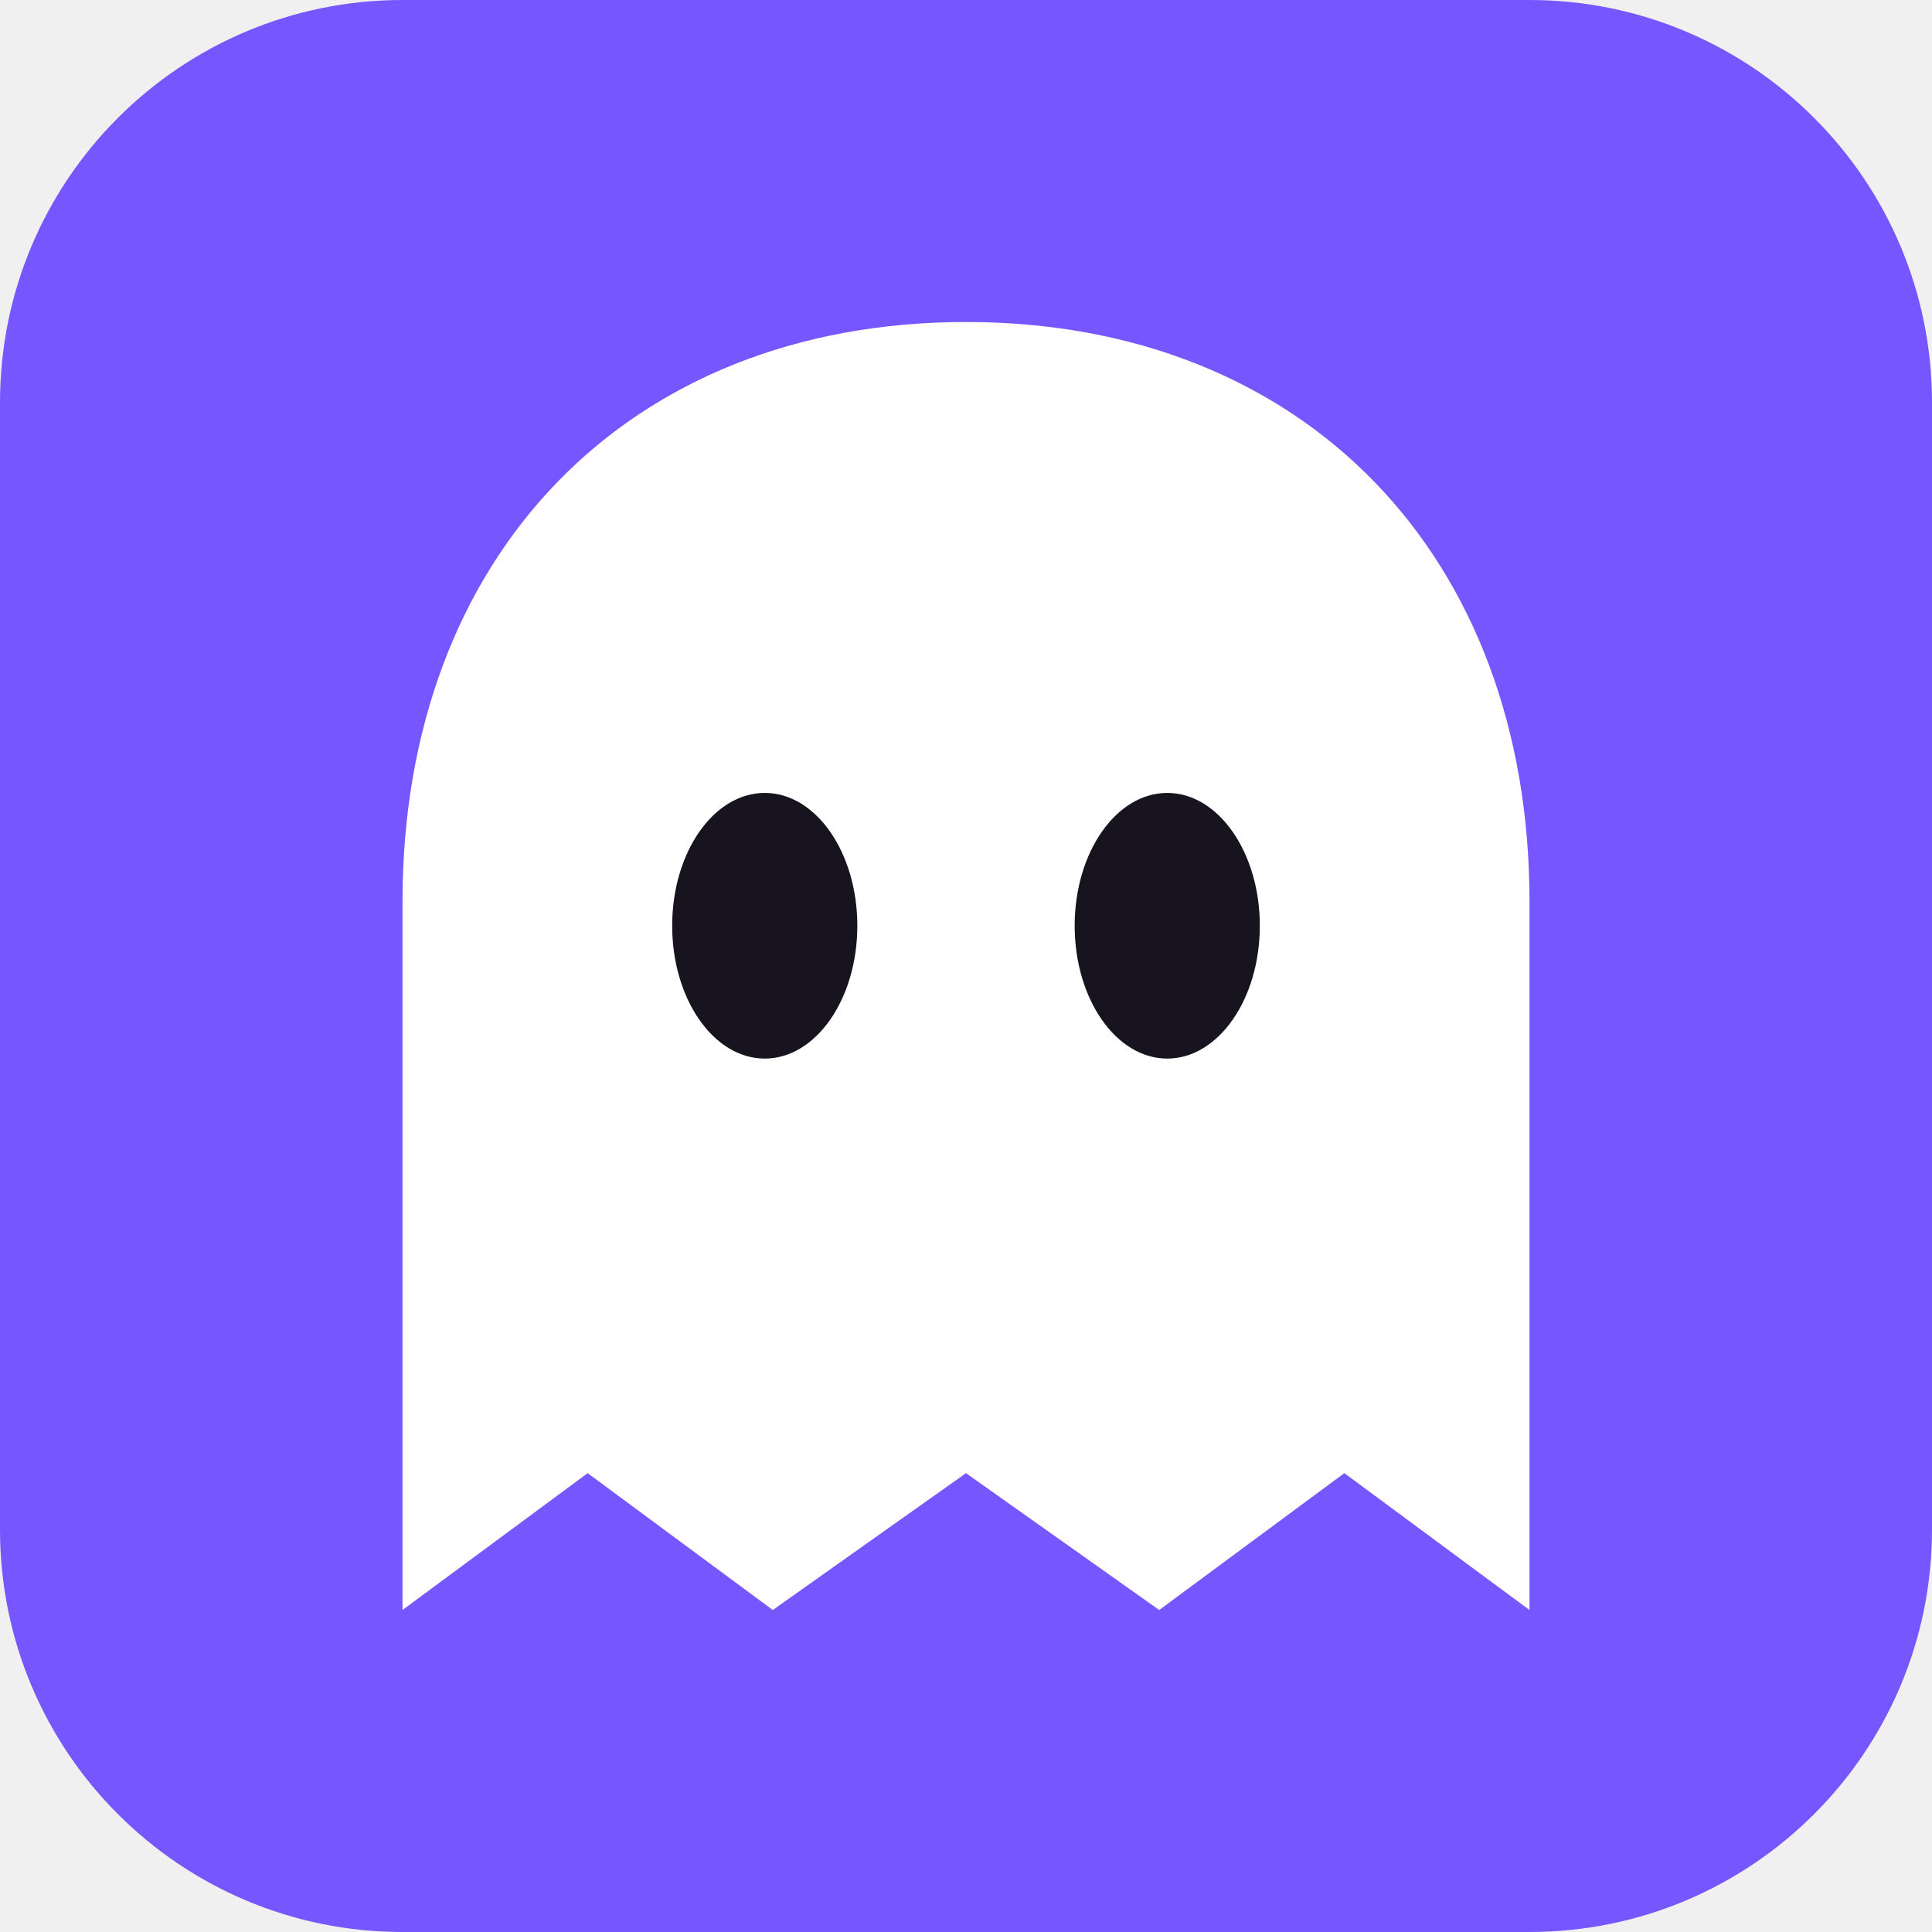
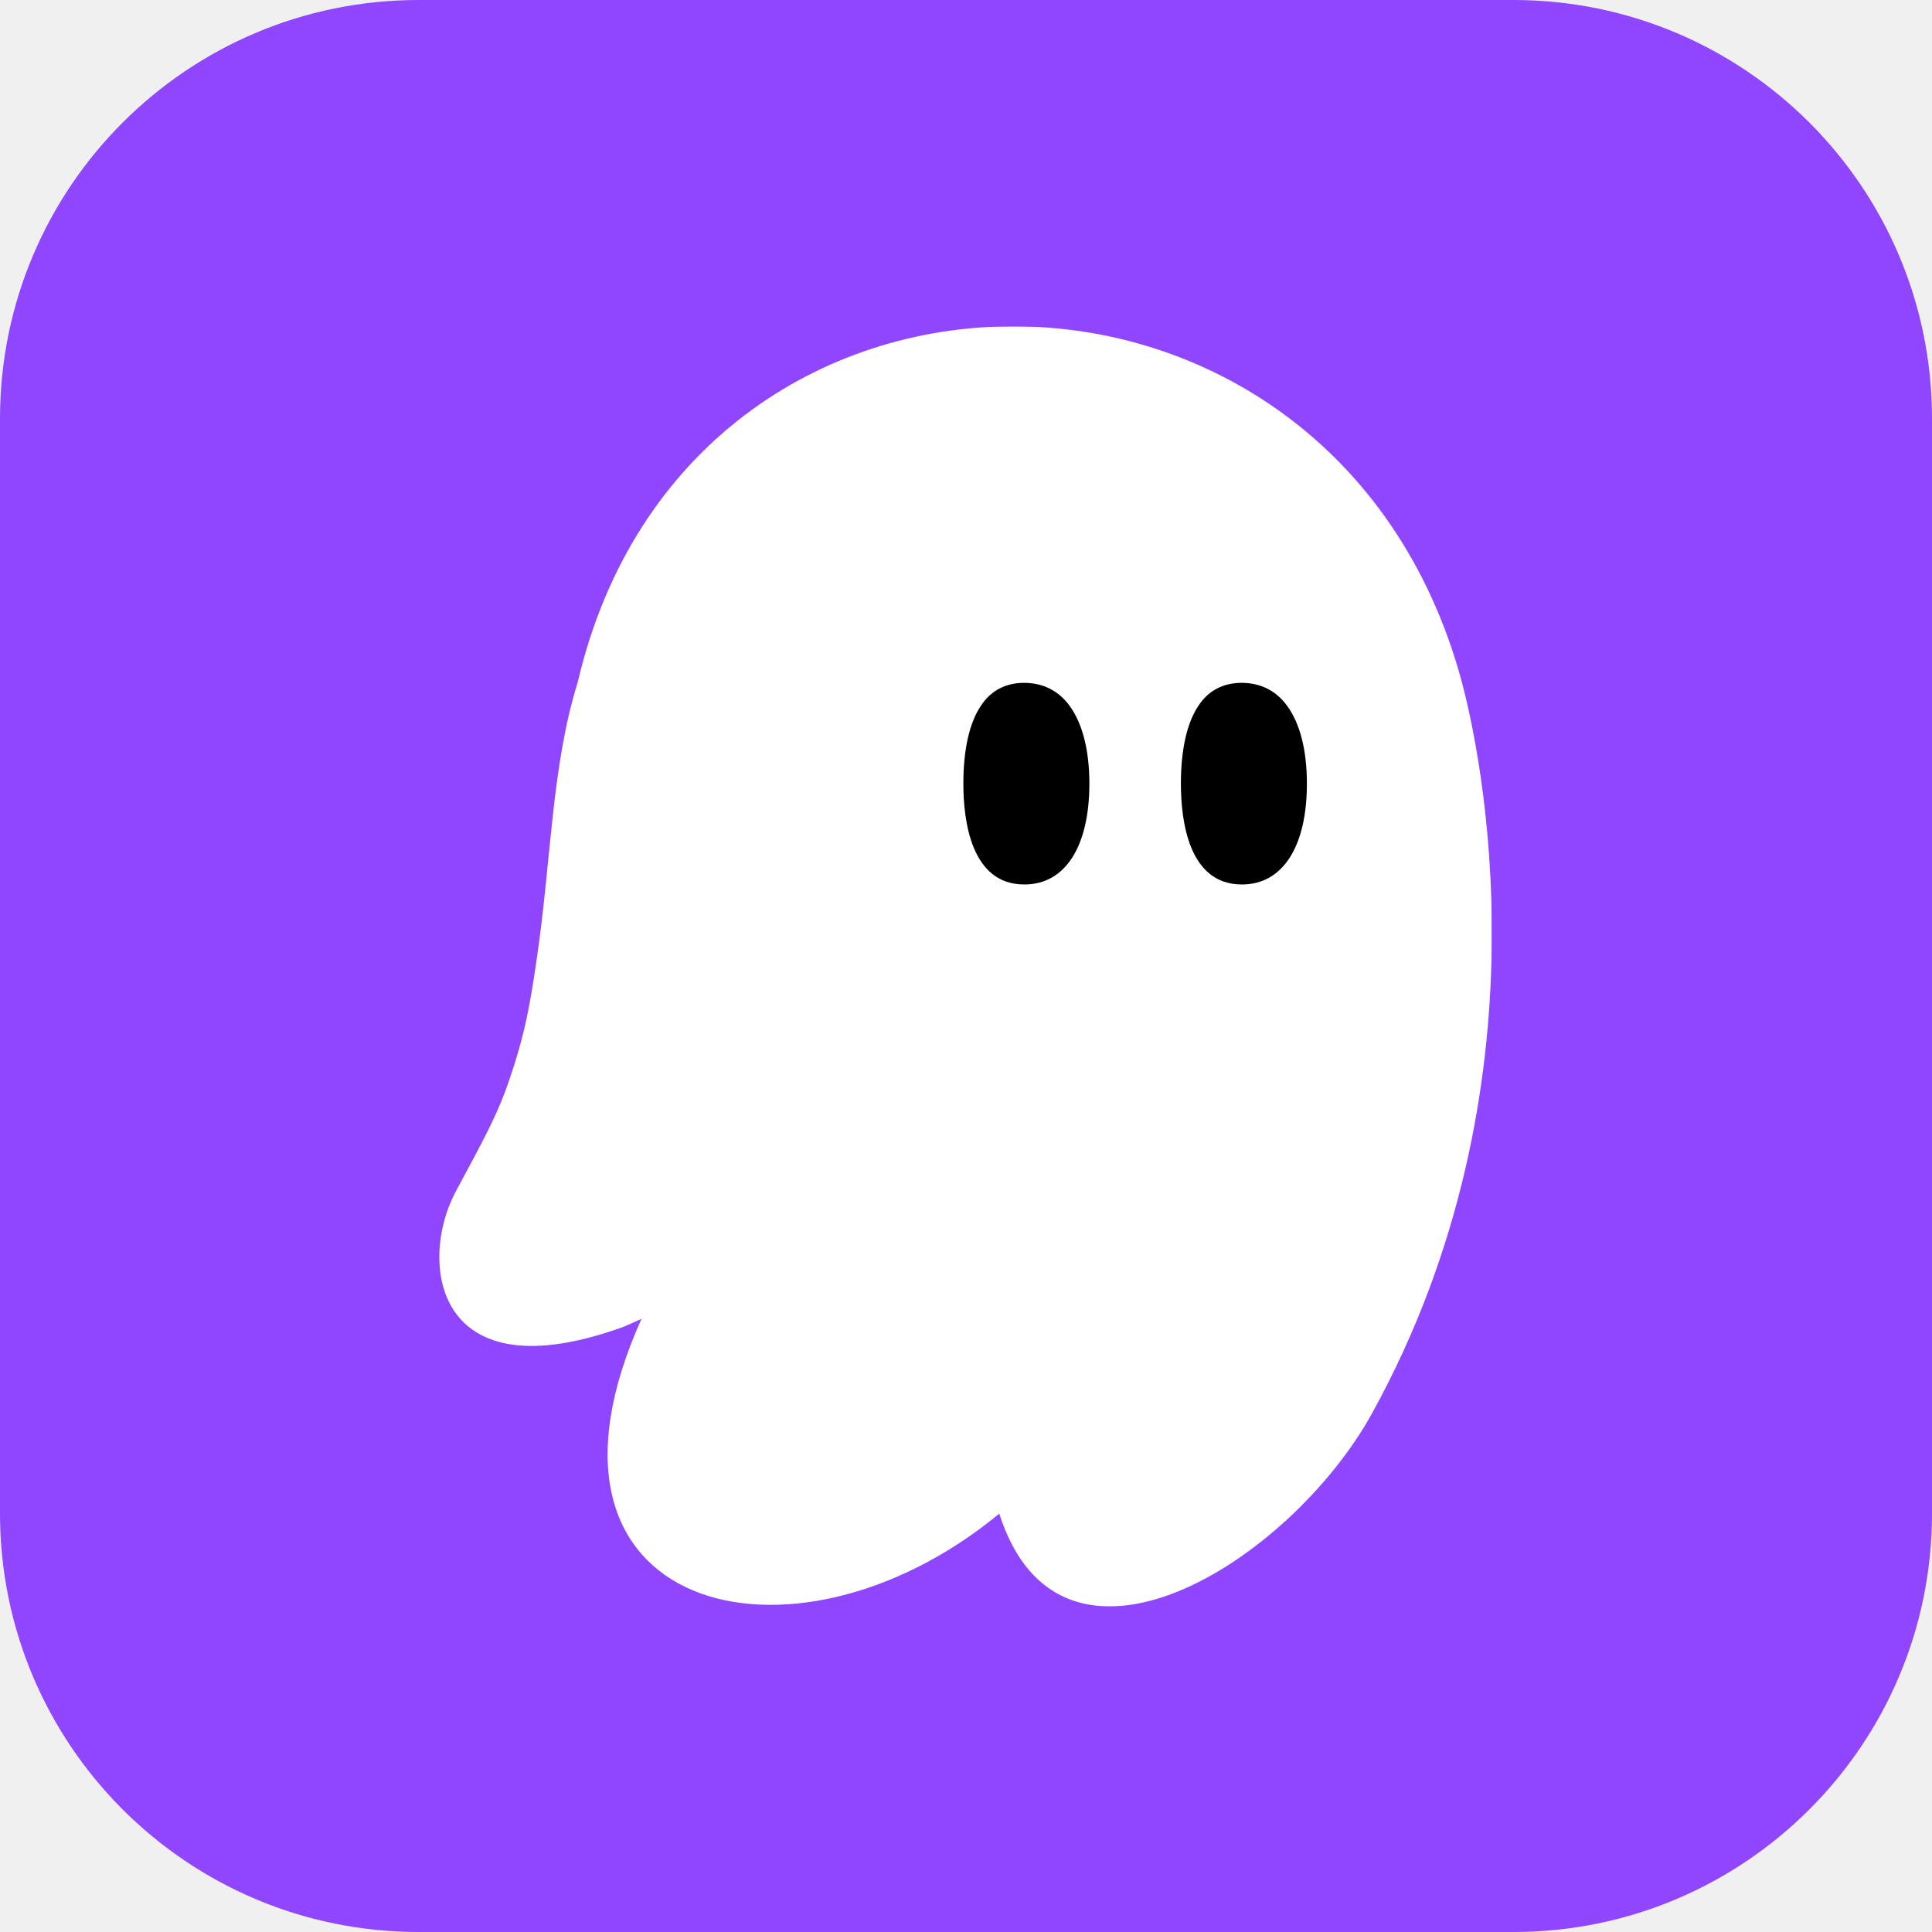
- <svg xmlns="http://www.w3.org/2000/svg" viewBox="0 0 24 24" role="img">
-   <rect width="24" height="24" rx="5" fill="#7657FF" />
-   <path fill="#fff" d="M5 11.2C5 6.9 7.8 4 12 4s7 2.9 7 7.2V20l-2.3-1.7-2.3 1.7-2.4-1.7L9.6 20l-2.3-1.7L5 20Z" />
-   <ellipse cx="9.5" cy="11.5" rx="1.15" ry="1.65" fill="#17131F" />
-   <ellipse cx="14.5" cy="11.5" rx="1.15" ry="1.65" fill="#17131F" />
+ <svg xmlns="http://www.w3.org/2000/svg" role="img" viewBox="0 0 1200 1200" fill="none">
+   <rect width="1200" height="1200" rx="260" fill="#9046FF" />
+   <mask id="kiro-mask" maskUnits="userSpaceOnUse" x="272" y="202" width="655" height="796">
+     <path d="M926.578 202.793H272.637V997.857H926.578V202.793Z" fill="white" />
+   </mask>
+   <g mask="url(#kiro-mask)">
+     <path d="M398.554 818.914C316.315 1001.03 491.477 1046.74 620.672 940.156C658.687 1059.66 801.052 970.473 852.234 877.795C964.787 673.567 919.318 465.357 907.64 422.374C827.637 129.443 427.623 128.946 358.8 423.865C342.651 475.544 342.402 534.18 333.458 595.051C328.986 625.86 325.507 645.488 313.83 677.785C306.873 696.424 297.68 712.819 282.773 740.645C259.915 783.881 269.604 867.113 387.87 823.883L399.051 818.914H398.554Z" fill="white" />
+     <path d="M636.123 549.353C603.328 549.353 598.359 510.097 598.359 486.742C598.359 465.623 602.086 448.977 609.293 438.293C615.504 428.852 624.697 424.131 636.123 424.131C647.555 424.131 657.492 428.852 664.447 438.541C672.398 449.474 676.623 466.12 676.623 486.742C676.623 525.998 661.471 549.353 636.375 549.353H636.123Z" fill="black" />
+     <path d="M771.24 549.353C738.445 549.353 733.477 510.097 733.477 486.742C733.477 465.623 737.203 448.977 744.41 438.293C750.621 428.852 759.814 424.131 771.24 424.131C782.672 424.131 792.609 428.852 799.564 438.541C807.516 449.474 811.74 466.12 811.74 486.742C811.74 525.998 796.588 549.353 771.492 549.353H771.24Z" fill="black" />
+   </g>
</svg>
